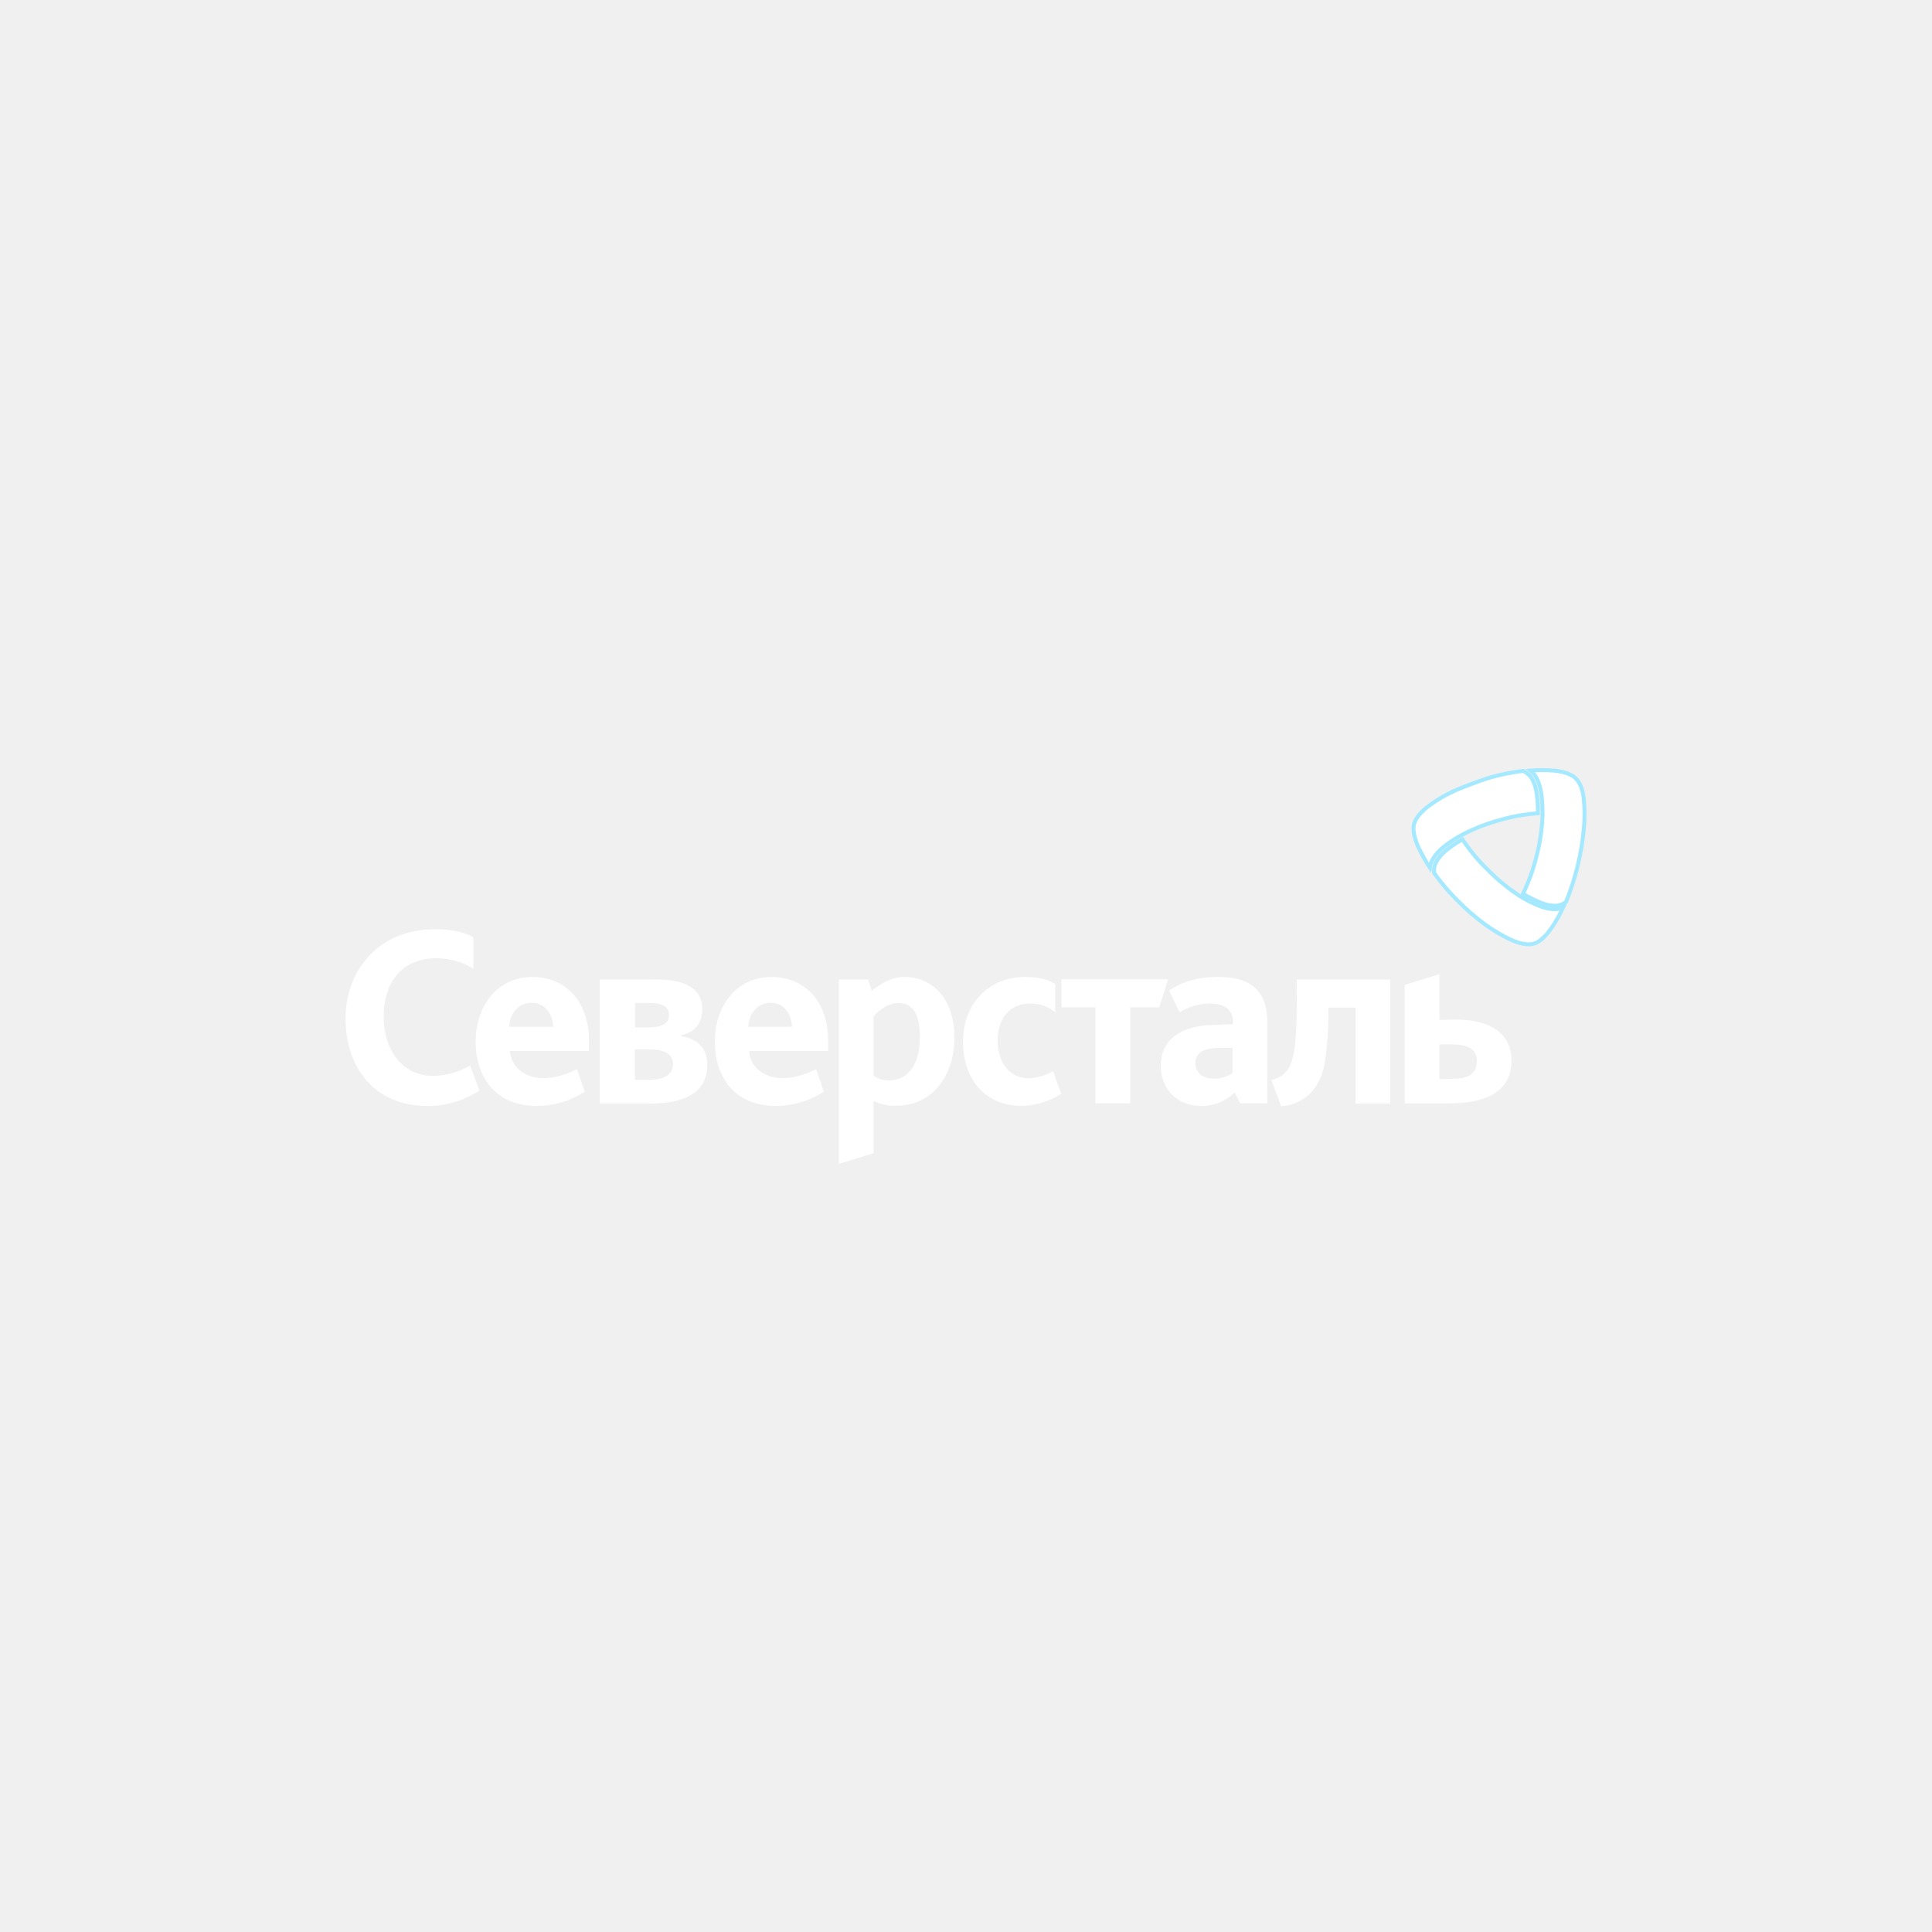
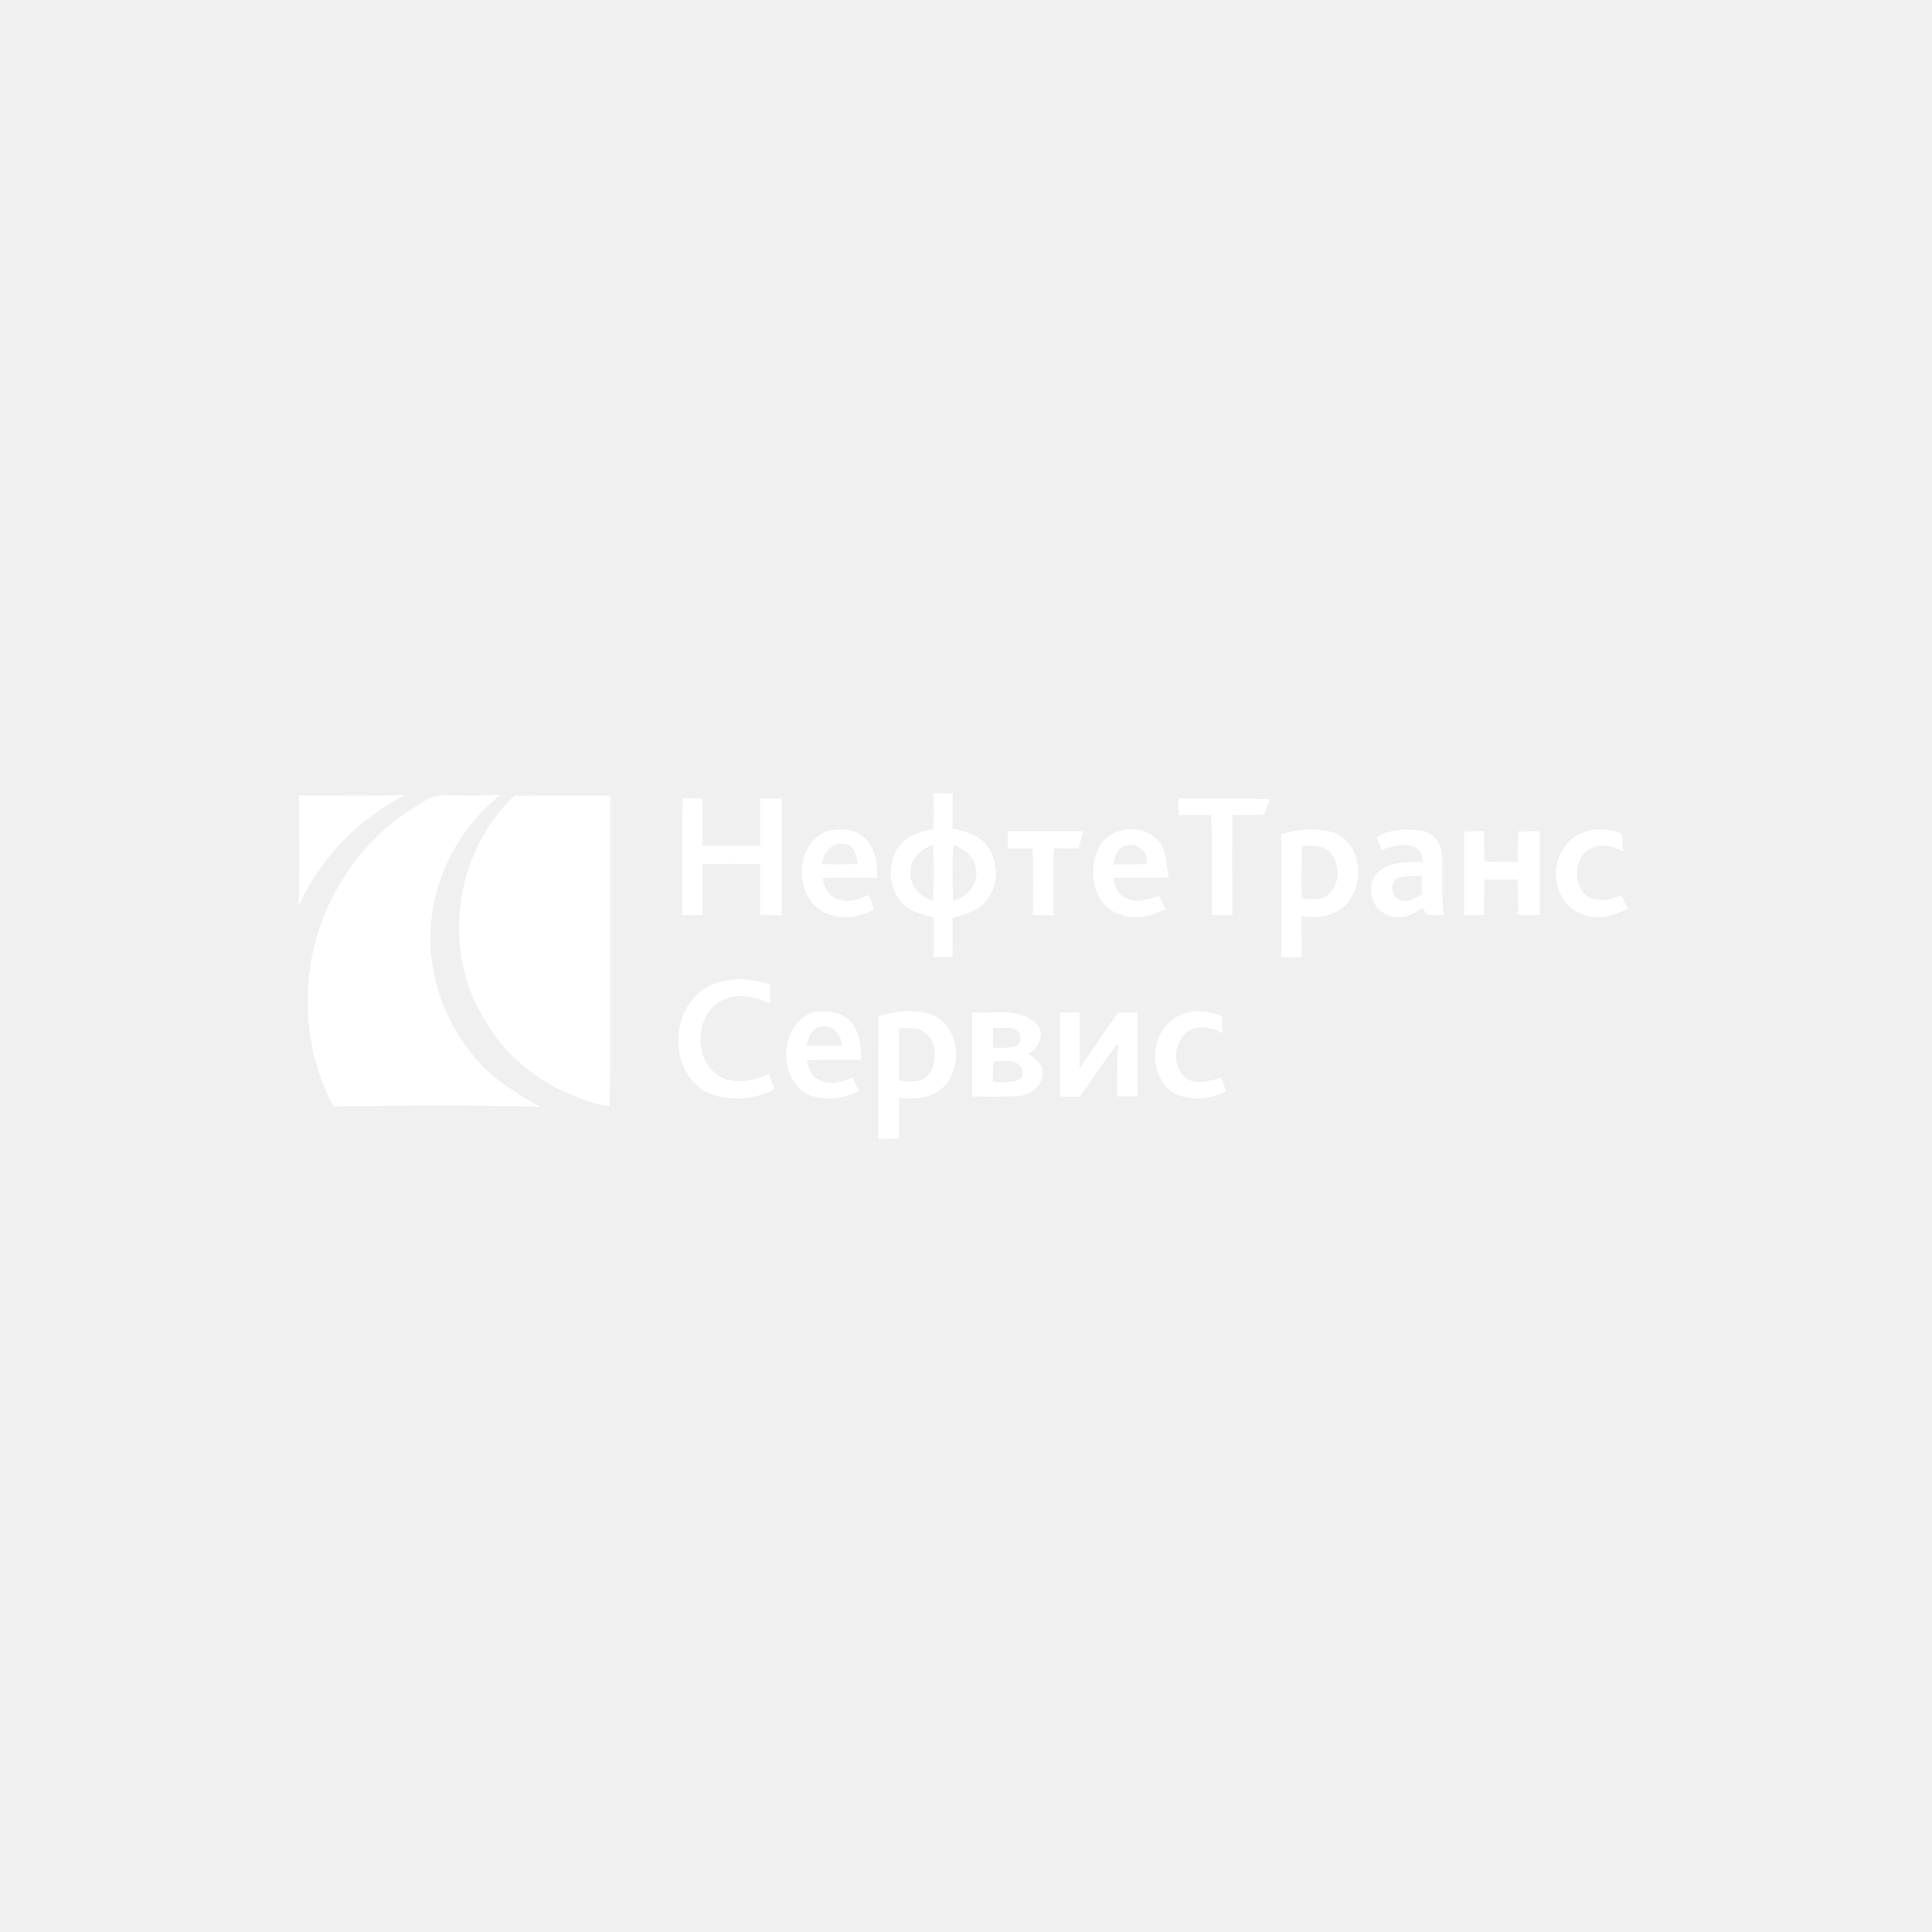
<svg xmlns="http://www.w3.org/2000/svg" width="246" height="246" viewBox="0 0 246 246" fill="none">
-   <g clip-path="url(#clip0_4052_192)">
-     <path d="M76.366 124.723H82.718C83.612 124.691 84.506 124.723 85.399 124.821C87.378 125.081 89.421 125.991 89.421 128.462C89.421 130.543 88.208 131.486 86.772 131.811V131.941C88.847 132.299 90.059 133.437 90.059 135.681C90.059 139.355 86.612 140.363 83.835 140.493C83.165 140.525 82.271 140.525 81.697 140.525H76.366V124.723ZM80.835 137.501H82.654C84.186 137.501 85.687 137.046 85.687 135.518C85.687 134.12 84.537 133.6 82.431 133.6H80.835V137.501ZM80.899 130.836H82.239C84.091 130.836 85.176 130.478 85.176 129.243C85.176 128.267 84.506 127.714 82.686 127.714H80.867V130.836H80.899Z" fill="white" />
-     <path d="M54.374 140.818C47.639 140.818 44 135.875 44 129.698C44 123.455 48.309 118.317 55.363 118.317C57.246 118.317 58.874 118.577 60.279 119.325V123.357C58.842 122.447 57.215 121.992 55.523 122.024C50.735 122.024 48.852 125.633 48.852 129.405C48.852 133.632 51.182 136.981 55.076 136.981C56.768 136.981 58.396 136.526 59.864 135.68L61.045 138.867C59.066 140.135 56.736 140.85 54.374 140.818ZM130.15 140.818C125.171 140.818 122.617 137.111 122.617 132.656C122.617 127.682 126 124.398 130.501 124.398C132.48 124.398 133.533 124.788 134.363 125.308V128.885C133.438 128.137 132.32 127.747 131.139 127.779C128.586 127.779 127.022 129.698 127.022 132.429C127.022 134.9 128.235 137.306 131.076 137.306C132.129 137.241 133.15 136.916 134.076 136.396L135.129 139.289C133.629 140.232 131.905 140.753 130.15 140.818ZM143.907 128.267V140.492H139.47V128.267H135.161V124.69H148.727L147.61 128.267H143.907ZM165.133 126.576C165.133 132.071 164.91 134.965 163.92 136.265C163.41 136.916 162.676 137.371 161.878 137.501L163.122 140.85C164.495 140.785 165.772 140.232 166.761 139.289C168.166 137.891 168.644 136.103 168.836 134.217C169.027 132.526 169.155 130.803 169.155 129.08V128.299H172.602V140.525H177.007V124.723H165.101V126.576H165.133ZM64.939 133.827C65.035 135.94 66.982 137.273 69.057 137.273C70.557 137.273 71.706 136.981 73.461 136.135L74.451 138.997C72.632 140.2 70.493 140.818 68.354 140.818C62.832 140.818 60.566 136.818 60.566 132.656C60.566 128.234 63.183 124.398 67.812 124.398C72.057 124.398 74.993 127.584 74.993 132.461V133.827H64.939ZM67.652 127.682C65.865 127.682 64.843 129.307 64.843 130.738H70.429C70.365 129.242 69.535 127.682 67.652 127.682ZM95.39 133.827C95.486 135.94 97.433 137.273 99.507 137.273C101.008 137.273 102.157 136.981 103.912 136.135L104.902 138.997C103.082 140.2 100.944 140.818 98.805 140.818C93.283 140.818 91.017 136.818 91.017 132.656C91.017 128.234 93.634 124.398 98.263 124.398C102.508 124.398 105.444 127.584 105.444 132.461V133.827H95.39ZM98.103 127.682C96.316 127.682 95.294 129.307 95.294 130.738H100.848C100.784 129.242 99.954 127.682 98.103 127.682ZM157.217 139.094C156.068 140.232 154.536 140.85 152.94 140.818C150.004 140.818 147.801 138.802 147.801 135.68C147.801 132.331 150.451 130.608 154.377 130.51L156.994 130.413V130.088C156.994 128.429 155.685 127.779 154.121 127.779C152.749 127.779 151.376 128.137 150.195 128.885L148.855 126.121C150.961 124.723 153.004 124.398 155.111 124.398C159.196 124.398 161.367 126.056 161.367 130.218V140.492H157.92L157.217 139.094ZM155.015 133.437C153.1 133.502 152.206 134.152 152.206 135.355C152.206 136.526 153.036 137.338 154.536 137.338C155.398 137.371 156.228 137.111 156.93 136.623V133.404L155.015 133.437ZM111.222 140.167V146.833L106.817 148.198V124.723H110.52L110.998 126.153C112.147 125.243 113.456 124.398 115.18 124.398C118.723 124.398 121.532 127.161 121.532 132.136C121.532 136.818 118.787 140.785 114.19 140.785C113.169 140.85 112.147 140.622 111.222 140.167ZM111.222 129.47V136.948C111.764 137.371 112.435 137.566 113.137 137.566C116.137 137.566 117.127 134.77 117.127 132.104C117.127 128.852 116.074 127.714 114.318 127.714C113.137 127.714 111.733 128.69 111.222 129.47Z" fill="white" />
-     <path d="M183.295 129.861V124.041L178.858 125.407V140.493H184.508C188.626 140.493 192.456 139.355 192.456 135.031C192.456 131.357 189.36 129.829 185.561 129.829L183.295 129.861ZM183.295 137.405V132.983H184.763C186.327 132.983 188.051 133.243 188.051 135.096C188.051 136.982 186.583 137.372 184.827 137.372L183.295 137.405Z" fill="white" />
-     <path d="M193.944 98.157C194.184 98.273 194.424 98.437 194.615 98.603H194.616C195.251 99.191 195.562 100.187 195.688 101.245L195.688 101.252C195.802 102.005 195.835 102.787 195.816 103.55C194.397 103.647 192.979 103.878 191.58 104.247L190.954 104.42C189.278 104.88 187.665 105.505 186.115 106.327H186.114C185.367 106.724 184.653 107.188 183.972 107.716H183.971C183.129 108.376 182.303 109.268 182.093 110.268V110.271C182.079 110.339 182.07 110.406 182.062 110.471C181.523 109.659 181.041 108.795 180.618 107.909H180.619C180.384 107.382 180.184 106.831 180.073 106.305C179.962 105.777 179.944 105.294 180.057 104.892C180.288 104.067 181.09 103.232 182.007 102.555C183.014 101.817 184.053 101.209 185.186 100.696L185.185 100.695C186.61 100.082 188.1 99.534 189.465 99.082C190.924 98.639 192.417 98.35 193.944 98.157Z" fill="white" stroke="#A4E9FF" stroke-width="0.5" />
-     <path d="M194.867 98.114C195.845 98.044 196.822 98.038 197.798 98.114V98.115C198.934 98.212 200.007 98.499 200.645 99.118C201.2 99.658 201.51 100.562 201.642 101.554L201.688 101.983C201.782 103.206 201.781 104.459 201.655 105.71C201.341 108.849 200.589 111.924 199.401 114.84C199.178 115.003 198.936 115.138 198.698 115.219C197.896 115.481 196.917 115.255 195.938 114.837H195.938C195.249 114.545 194.563 114.199 193.926 113.803C194.653 112.286 195.234 110.682 195.636 109.046L195.635 109.045C196.086 107.338 196.345 105.598 196.409 103.825V103.816C196.409 102.933 196.377 102.077 196.28 101.22L196.278 101.211C196.128 100.201 195.831 99.097 195.186 98.401L195.049 98.265L194.867 98.114Z" fill="white" stroke="#A4E9FF" stroke-width="0.5" />
-     <path d="M186.217 106.878C187.152 108.279 188.206 109.563 189.409 110.727C190.633 111.973 191.986 113.088 193.436 114.04L193.438 114.041C194.154 114.505 194.933 114.902 195.709 115.231C196.709 115.658 197.87 115.953 198.824 115.629C198.895 115.605 198.965 115.575 199.034 115.545C198.62 116.44 198.131 117.296 197.58 118.111C197.251 118.591 196.887 119.047 196.498 119.412C196.108 119.779 195.703 120.043 195.293 120.158C194.459 120.393 193.35 120.103 192.306 119.619H192.305C191.368 119.17 190.455 118.647 189.544 118.028L189.153 117.757C187.887 116.822 186.718 115.823 185.612 114.696L185.609 114.694L185.199 114.278C184.267 113.315 183.405 112.279 182.613 111.172C182.59 110.892 182.593 110.643 182.646 110.371C182.819 109.551 183.524 108.753 184.342 108.111C184.941 107.647 185.567 107.237 186.217 106.878Z" fill="white" stroke="#A4E9FF" stroke-width="0.5" />
-   </g>
-   <defs>
-     <clipPath id="clip0_4052_192">
-       <rect width="158" height="60" fill="white" transform="translate(44 93)" />
-     </clipPath>
-   </defs>
+   <path d="M149.369 129.778C151.162 128.465 153.679 128.485 155.634 129.429C155.629 130.142 155.629 130.854 155.629 131.561C153.805 130.466 151.334 130.386 150.234 132.514C149.512 133.908 149.551 135.687 150.622 136.929C151.9 138.333 153.942 137.662 155.498 137.222C155.705 137.808 155.917 138.394 156.135 138.975C153.957 140.02 151.198 140.333 149.106 138.925C146.261 136.748 146.448 131.808 149.369 129.778ZM134.967 128.919C135.796 128.919 136.62 128.919 137.449 128.919C137.454 131.283 137.423 133.652 137.459 136.015C139.136 133.682 140.677 131.248 142.36 128.919C143.184 128.919 144.007 128.919 144.831 128.919C144.836 132.48 144.816 136.035 144.846 139.591C143.972 139.601 143.103 139.601 142.234 139.601C142.229 137.333 142.234 135.061 142.375 132.798C140.617 134.985 139.141 137.379 137.484 139.642C136.645 139.627 135.806 139.621 134.967 139.616C134.973 136.051 134.967 132.485 134.967 128.919ZM126.483 135.207C126.393 136.04 126.418 136.879 126.413 137.717C127.362 137.782 130.889 138.173 130.142 136.167C129.606 134.743 127.686 135.056 126.483 135.207ZM126.438 130.869C126.433 131.712 126.433 132.55 126.438 133.394C127.313 133.421 128.214 133.473 129.066 133.269C130.404 132.948 129.985 131.444 129.236 131.058C128.454 130.655 127.298 131.008 126.438 130.869ZM123.785 128.924C126.562 129.075 130.137 128.206 132.165 130.57C132.989 131.529 132.32 133.578 130.955 134.182C131.774 134.743 132.704 135.384 132.764 136.485C132.81 138.116 131.405 139.369 129.854 139.52C127.833 139.697 125.806 139.596 123.785 139.616C123.785 136.051 123.785 132.485 123.785 128.924ZM114.493 130.93C114.452 133.137 114.498 135.339 114.447 137.54C115.781 137.813 117.519 137.904 118.383 136.621C119.429 134.985 119.268 132.288 117.439 131.263C116.564 130.707 115.463 130.99 114.493 130.93ZM111.84 129.414C113.977 128.692 116.367 128.485 118.54 129.157C121.526 130.242 122.476 134.177 121.153 136.859C120.182 139.485 116.999 140.227 114.503 139.758C114.462 141.5 114.467 143.243 114.472 144.99C113.588 144.99 112.709 144.995 111.83 145C111.845 139.808 111.83 134.611 111.84 129.414ZM102.674 133.146C104.19 133.197 105.711 133.197 107.226 133.111C107.12 131.814 106.059 130.419 104.589 130.727C103.351 130.844 102.926 132.126 102.674 133.146ZM103.224 128.99C104.892 128.53 106.852 128.697 108.166 129.914C109.435 131.253 109.707 133.167 109.632 134.934C107.317 134.945 105.008 134.909 102.694 134.975C102.992 135.879 103.164 137.015 104.164 137.419C105.544 138.278 107.196 137.758 108.576 137.182C108.838 137.763 109.106 138.344 109.374 138.929C107.363 139.924 104.897 140.278 102.81 139.313C99.02 137.293 99.273 130.682 103.224 128.99ZM89.869 125.793C92.33 124.344 95.402 124.455 98.035 125.343C98.03 126.147 98.035 126.95 98.04 127.758C96.251 126.985 94.169 126.399 92.295 127.237C88.242 128.798 88.141 135.561 92.098 137.288C93.993 138.045 96.12 137.606 97.888 136.712C98.131 137.369 98.374 138.025 98.626 138.682C95.903 140.126 92.396 140.369 89.647 138.874C85.119 136.096 85.367 128.48 89.869 125.793ZM199.404 107.596C201.056 105.44 204.249 105.111 206.599 106.217C206.604 106.955 206.624 107.687 206.655 108.424C205.139 107.5 202.86 107.227 201.627 108.753C200.141 110.475 200.626 114.147 203.203 114.53C204.34 114.773 205.457 114.364 206.513 113.975C206.741 114.561 206.983 115.141 207.231 115.717C205.472 116.596 203.385 117.278 201.491 116.384C197.938 115.268 197.104 110.253 199.404 107.596ZM186.427 105.854C187.271 105.849 188.125 105.838 188.979 105.828C188.974 107.121 188.974 108.409 188.994 109.702C190.399 109.747 191.809 109.758 193.219 109.738C193.284 108.445 193.289 107.152 193.305 105.859C194.219 105.854 195.129 105.849 196.043 105.843C196.043 109.404 196.043 112.965 196.043 116.525C195.129 116.515 194.219 116.5 193.31 116.48C193.279 114.985 193.284 113.49 193.269 111.99C191.849 111.975 190.429 111.98 189.015 111.985C188.969 113.495 188.974 115.005 188.974 116.51C188.12 116.51 187.271 116.51 186.422 116.51C186.417 112.96 186.412 109.404 186.427 105.854ZM177.938 111.828C176.963 112.318 177.089 114.086 178.09 114.495C179.08 115.131 180.172 114.318 181.071 113.889C181.051 113.096 181.041 112.303 181.031 111.515C180 111.571 178.909 111.404 177.938 111.828ZM175.291 106.626C176.938 105.556 178.974 105.52 180.864 105.717C182.319 105.929 183.552 107.232 183.573 108.722C183.805 111.308 183.466 113.919 183.84 116.5C183.32 116.505 182.269 116.515 181.748 116.52C181.597 116.298 181.299 115.849 181.147 115.621C180.325 116.123 179.376 116.657 178.408 116.779C177.4 116.906 176.092 116.406 175.422 115.642C174.163 114.205 174.258 111.535 176.084 110.601C177.605 109.677 179.409 109.738 181.122 109.783C181.263 106.869 177.726 107.46 175.953 108.248C175.72 107.712 175.503 107.172 175.291 106.626ZM165.791 107.717C165.695 109.94 165.735 112.162 165.73 114.389C166.822 114.394 168.06 114.753 169.005 114.02C170.647 112.752 170.667 110.121 169.439 108.571C168.479 107.576 167.049 107.692 165.791 107.717ZM163.133 106.202C165.316 105.581 167.767 105.288 169.934 106.081C173.857 107.658 173.846 113.997 170.37 115.988C168.901 116.83 167.367 116.886 165.725 116.601C165.735 118.369 165.73 120.131 165.735 121.899C164.866 121.884 164.002 121.879 163.138 121.884C163.194 116.657 163.199 111.43 163.133 106.202ZM141.799 110.071C143.174 110.056 144.548 110.111 145.917 109.995C146.448 108.702 144.786 107.192 143.482 107.667C142.304 107.788 141.895 109.071 141.799 110.071ZM139.828 108.177C141.056 105.046 145.998 104.687 147.787 107.465C148.59 108.732 148.555 110.298 148.793 111.737C146.453 111.798 144.113 111.743 141.774 111.783C141.951 112.803 142.35 113.94 143.401 114.359C144.735 115.106 146.251 114.46 147.58 114.051C147.868 114.627 148.156 115.202 148.444 115.783C146.675 116.53 144.664 117.263 142.785 116.46C139.283 115.606 138.459 111.071 139.828 108.177ZM128.308 105.843C131.531 105.849 134.76 105.854 137.989 105.843C137.757 106.576 137.529 107.308 137.302 108.041C136.261 108.035 135.22 108.03 134.184 108.03C134.088 110.859 134.149 113.687 134.144 116.515C133.26 116.515 132.38 116.52 131.501 116.525C131.542 113.697 131.531 110.869 131.511 108.041C130.44 108.035 129.374 108.035 128.308 108.035C128.303 107.303 128.303 106.576 128.308 105.843ZM105.513 108.172C104.904 108.746 104.724 109.724 104.68 110.02C106.17 110.071 107.666 110.071 109.157 110.015C109.146 109.219 108.895 108.031 108.121 107.652C107.334 107.266 106.145 107.379 105.513 108.172ZM105.326 105.823C106.933 105.445 108.879 105.465 110.132 106.707C111.461 108.02 111.764 109.98 111.703 111.768C109.384 111.768 107.06 111.752 104.74 111.783C104.922 112.965 105.564 114.192 106.802 114.536C108.096 114.995 109.419 114.475 110.602 113.945C110.824 114.566 111.218 115.162 111.193 115.854C109.45 116.748 107.333 117.177 105.473 116.374C101.021 114.909 100.971 107.445 105.326 105.823ZM150.041 101.657C153.921 101.763 157.802 101.591 161.678 101.758C161.501 102.253 161.137 103.242 160.955 103.738C159.611 103.798 158.267 103.793 156.923 103.798C156.877 108.041 156.898 112.283 156.913 116.525C156.034 116.52 155.154 116.52 154.28 116.52C154.26 112.278 154.316 108.035 154.25 103.793C152.84 103.788 151.435 103.788 150.031 103.803C150.036 103.086 150.036 102.369 150.041 101.657ZM86.923 101.632C87.757 101.652 88.596 101.672 89.435 101.682C89.475 103.687 89.465 105.697 89.46 107.707C91.906 107.707 94.351 107.707 96.797 107.707C96.797 105.697 96.802 103.692 96.787 101.687C97.696 101.687 98.616 101.687 99.531 101.687C99.531 106.636 99.531 111.581 99.531 116.525C98.621 116.51 97.707 116.5 96.802 116.48C96.787 114.323 96.802 112.172 96.792 110.015C94.346 109.99 91.901 109.965 89.455 110.046C89.46 112.202 89.465 114.354 89.455 116.51C88.596 116.51 87.742 116.51 86.888 116.51C86.898 111.551 86.832 106.591 86.923 101.632ZM121.385 107.556C121.243 109.929 121.259 112.313 121.355 114.687C123.406 114.253 125.008 111.955 124.058 109.929C123.669 108.682 122.512 108.02 121.385 107.556ZM115.963 111.258C115.877 113.005 117.297 114.192 118.813 114.697C118.904 112.323 118.889 109.94 118.828 107.566C117.231 108.096 115.741 109.414 115.963 111.258ZM118.848 101C119.662 101.01 120.475 101.01 121.294 101.01C121.294 102.505 121.294 104 121.294 105.495C122.815 105.864 124.467 106.258 125.533 107.495C127.302 109.652 127.287 113.268 125.134 115.167C124.093 116.177 122.618 116.465 121.284 116.884C121.294 118.54 121.294 120.202 121.294 121.859C120.486 121.859 119.677 121.859 118.869 121.859C118.869 120.192 118.869 118.525 118.869 116.859C117.595 116.455 116.221 116.157 115.17 115.278C112.79 113.146 112.8 108.823 115.397 106.864C116.357 106.036 117.661 105.849 118.848 105.53C118.879 104.02 118.874 102.51 118.848 101Z" fill="white" />
+   <path d="M52.123 103.207C53.498 102.384 54.862 101.182 56.565 101.283C58.955 101.268 61.345 101.354 63.73 101.207C58.657 105.232 55.307 111.389 54.877 117.864C54.392 123.914 56.54 130.056 60.461 134.657C62.679 137.389 65.741 139.212 68.768 140.919C60.011 140.692 51.239 140.753 42.477 140.879C39.481 135.424 38.591 128.924 39.546 122.808C40.784 114.909 45.418 107.591 52.123 103.207Z" fill="white" />
+   <path d="M65.489 101.328C69.561 101.283 73.634 101.328 77.712 101.298C77.641 114.505 77.818 127.712 77.621 140.914C71.077 139.616 65.029 135.682 61.699 129.833C56.166 120.955 57.873 108.475 65.489 101.328Z" fill="white" />
+   <path d="M38.076 101.288C42.548 101.303 47.025 101.354 51.497 101.258C45.63 104.323 40.703 109.323 38 115.394C38.197 110.697 38.076 105.99 38.076 101.288Z" fill="white" />
</svg>
